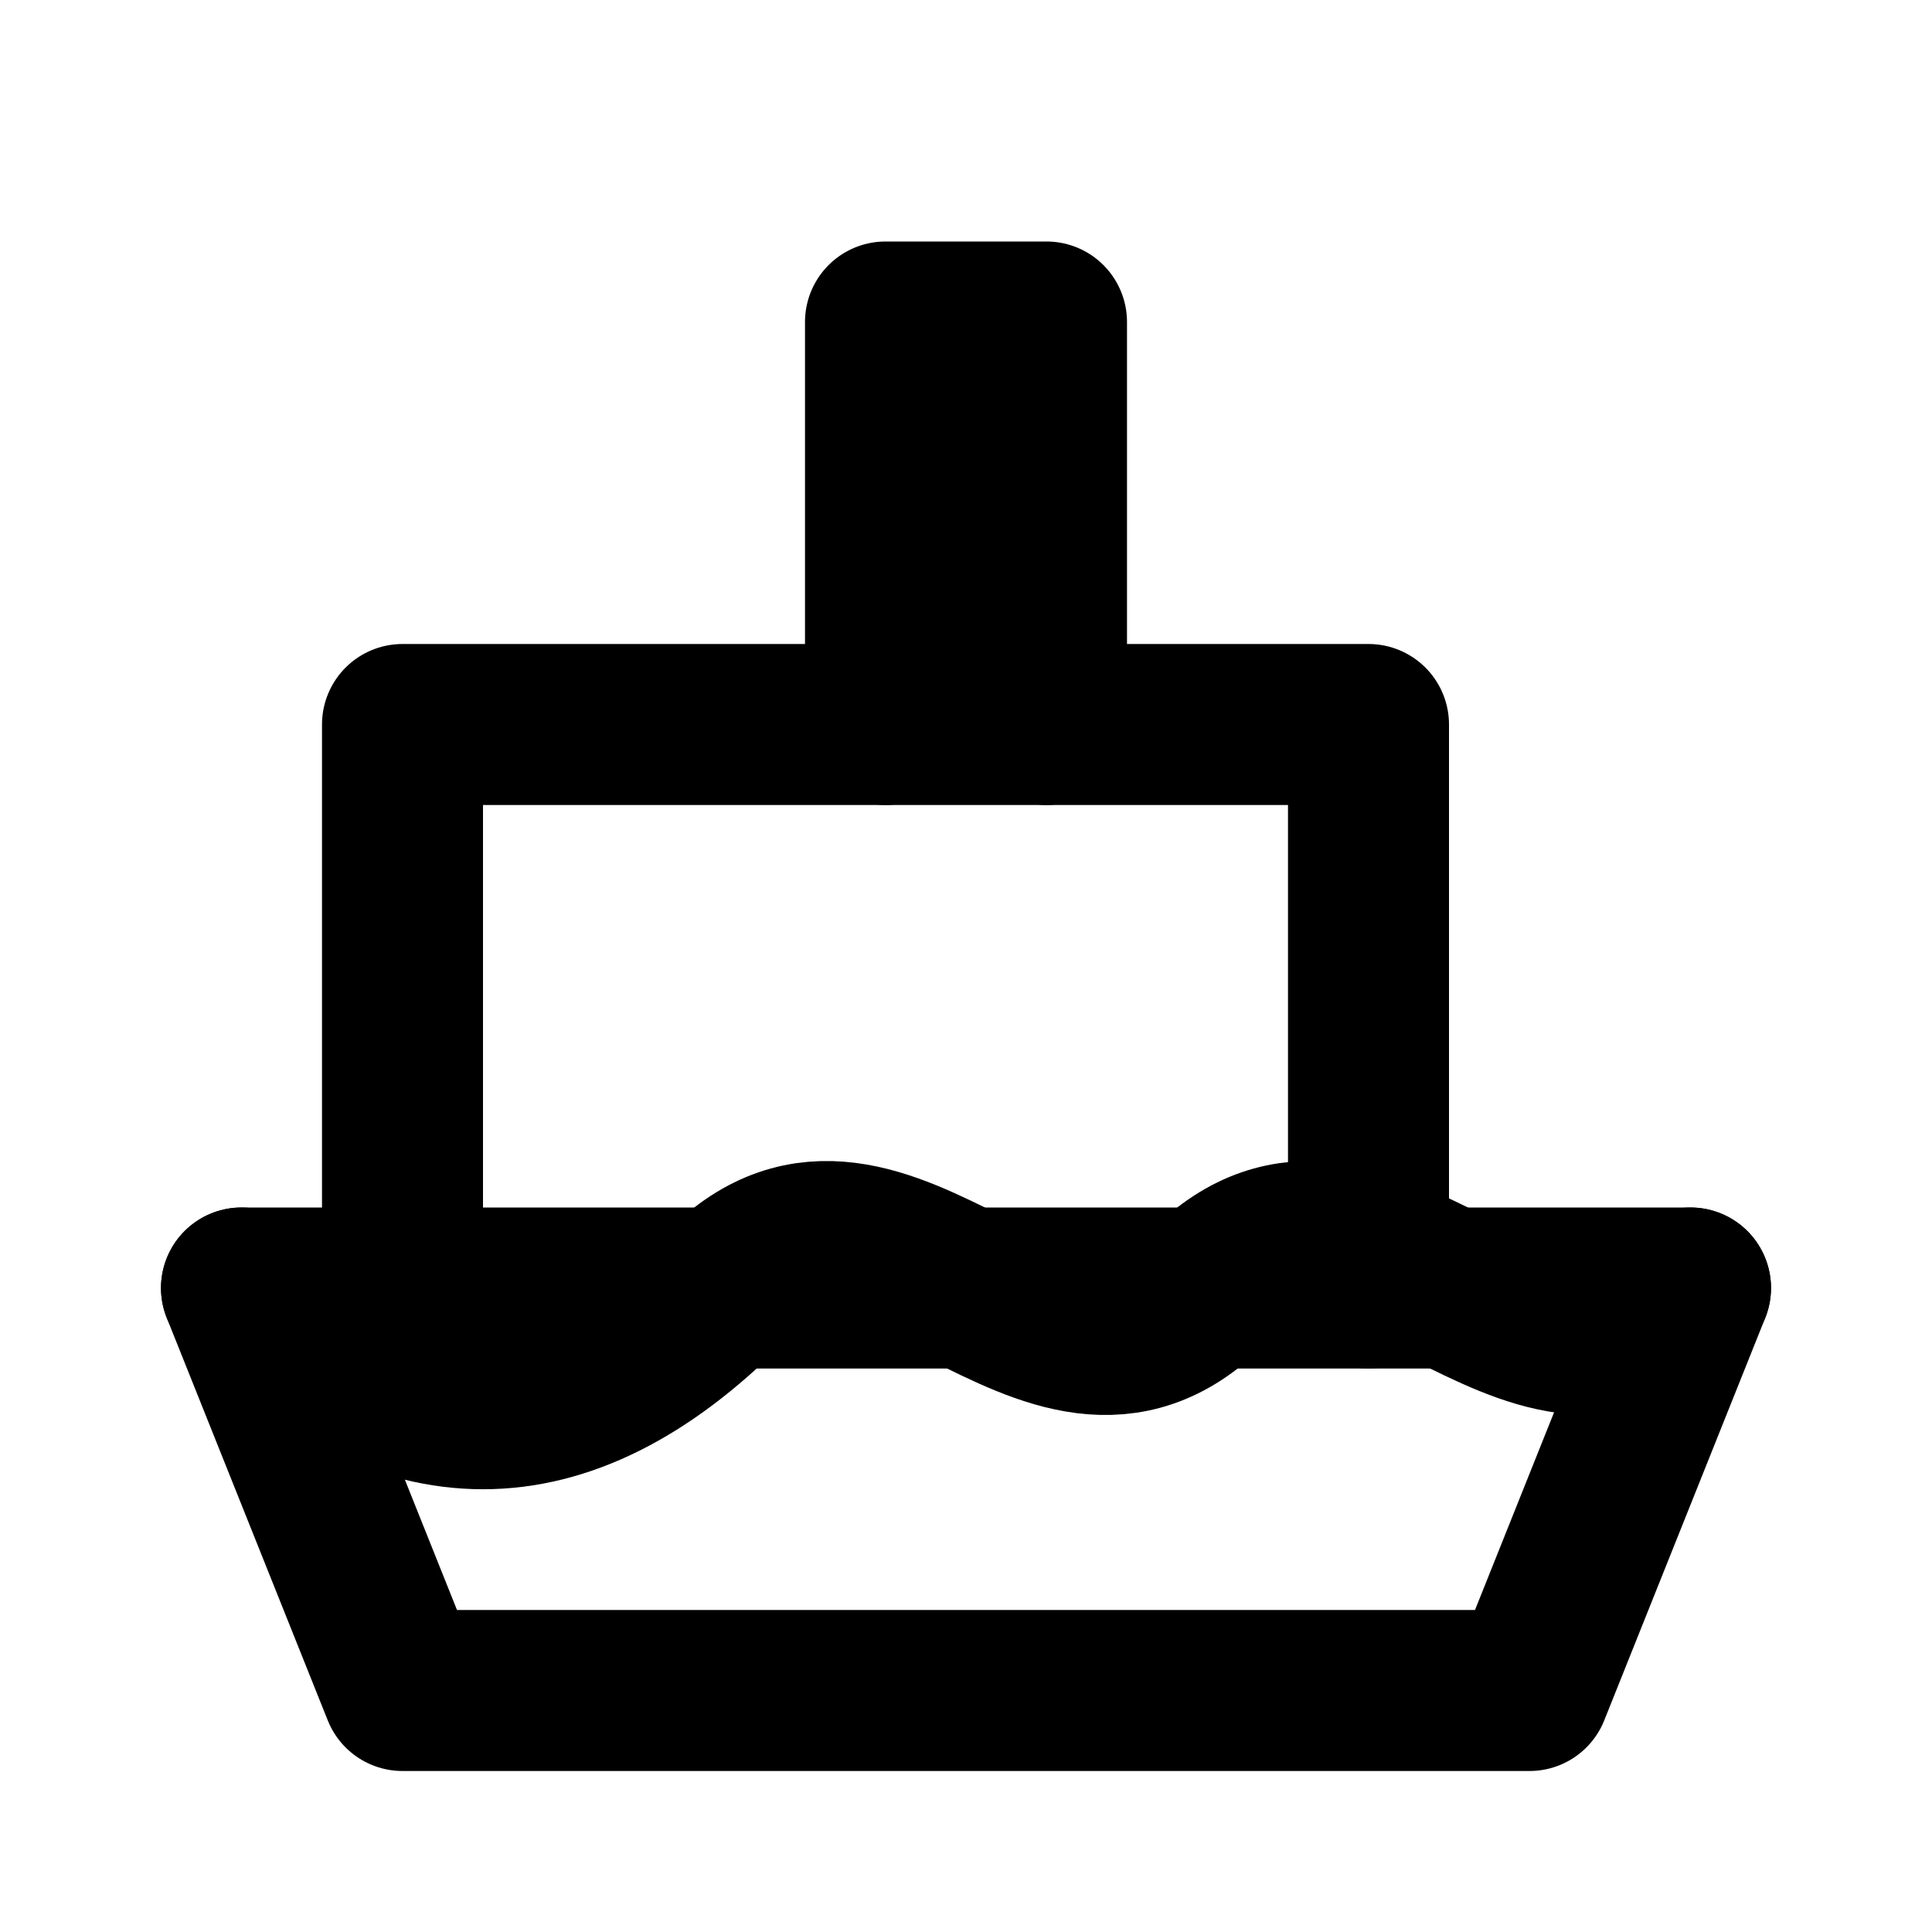
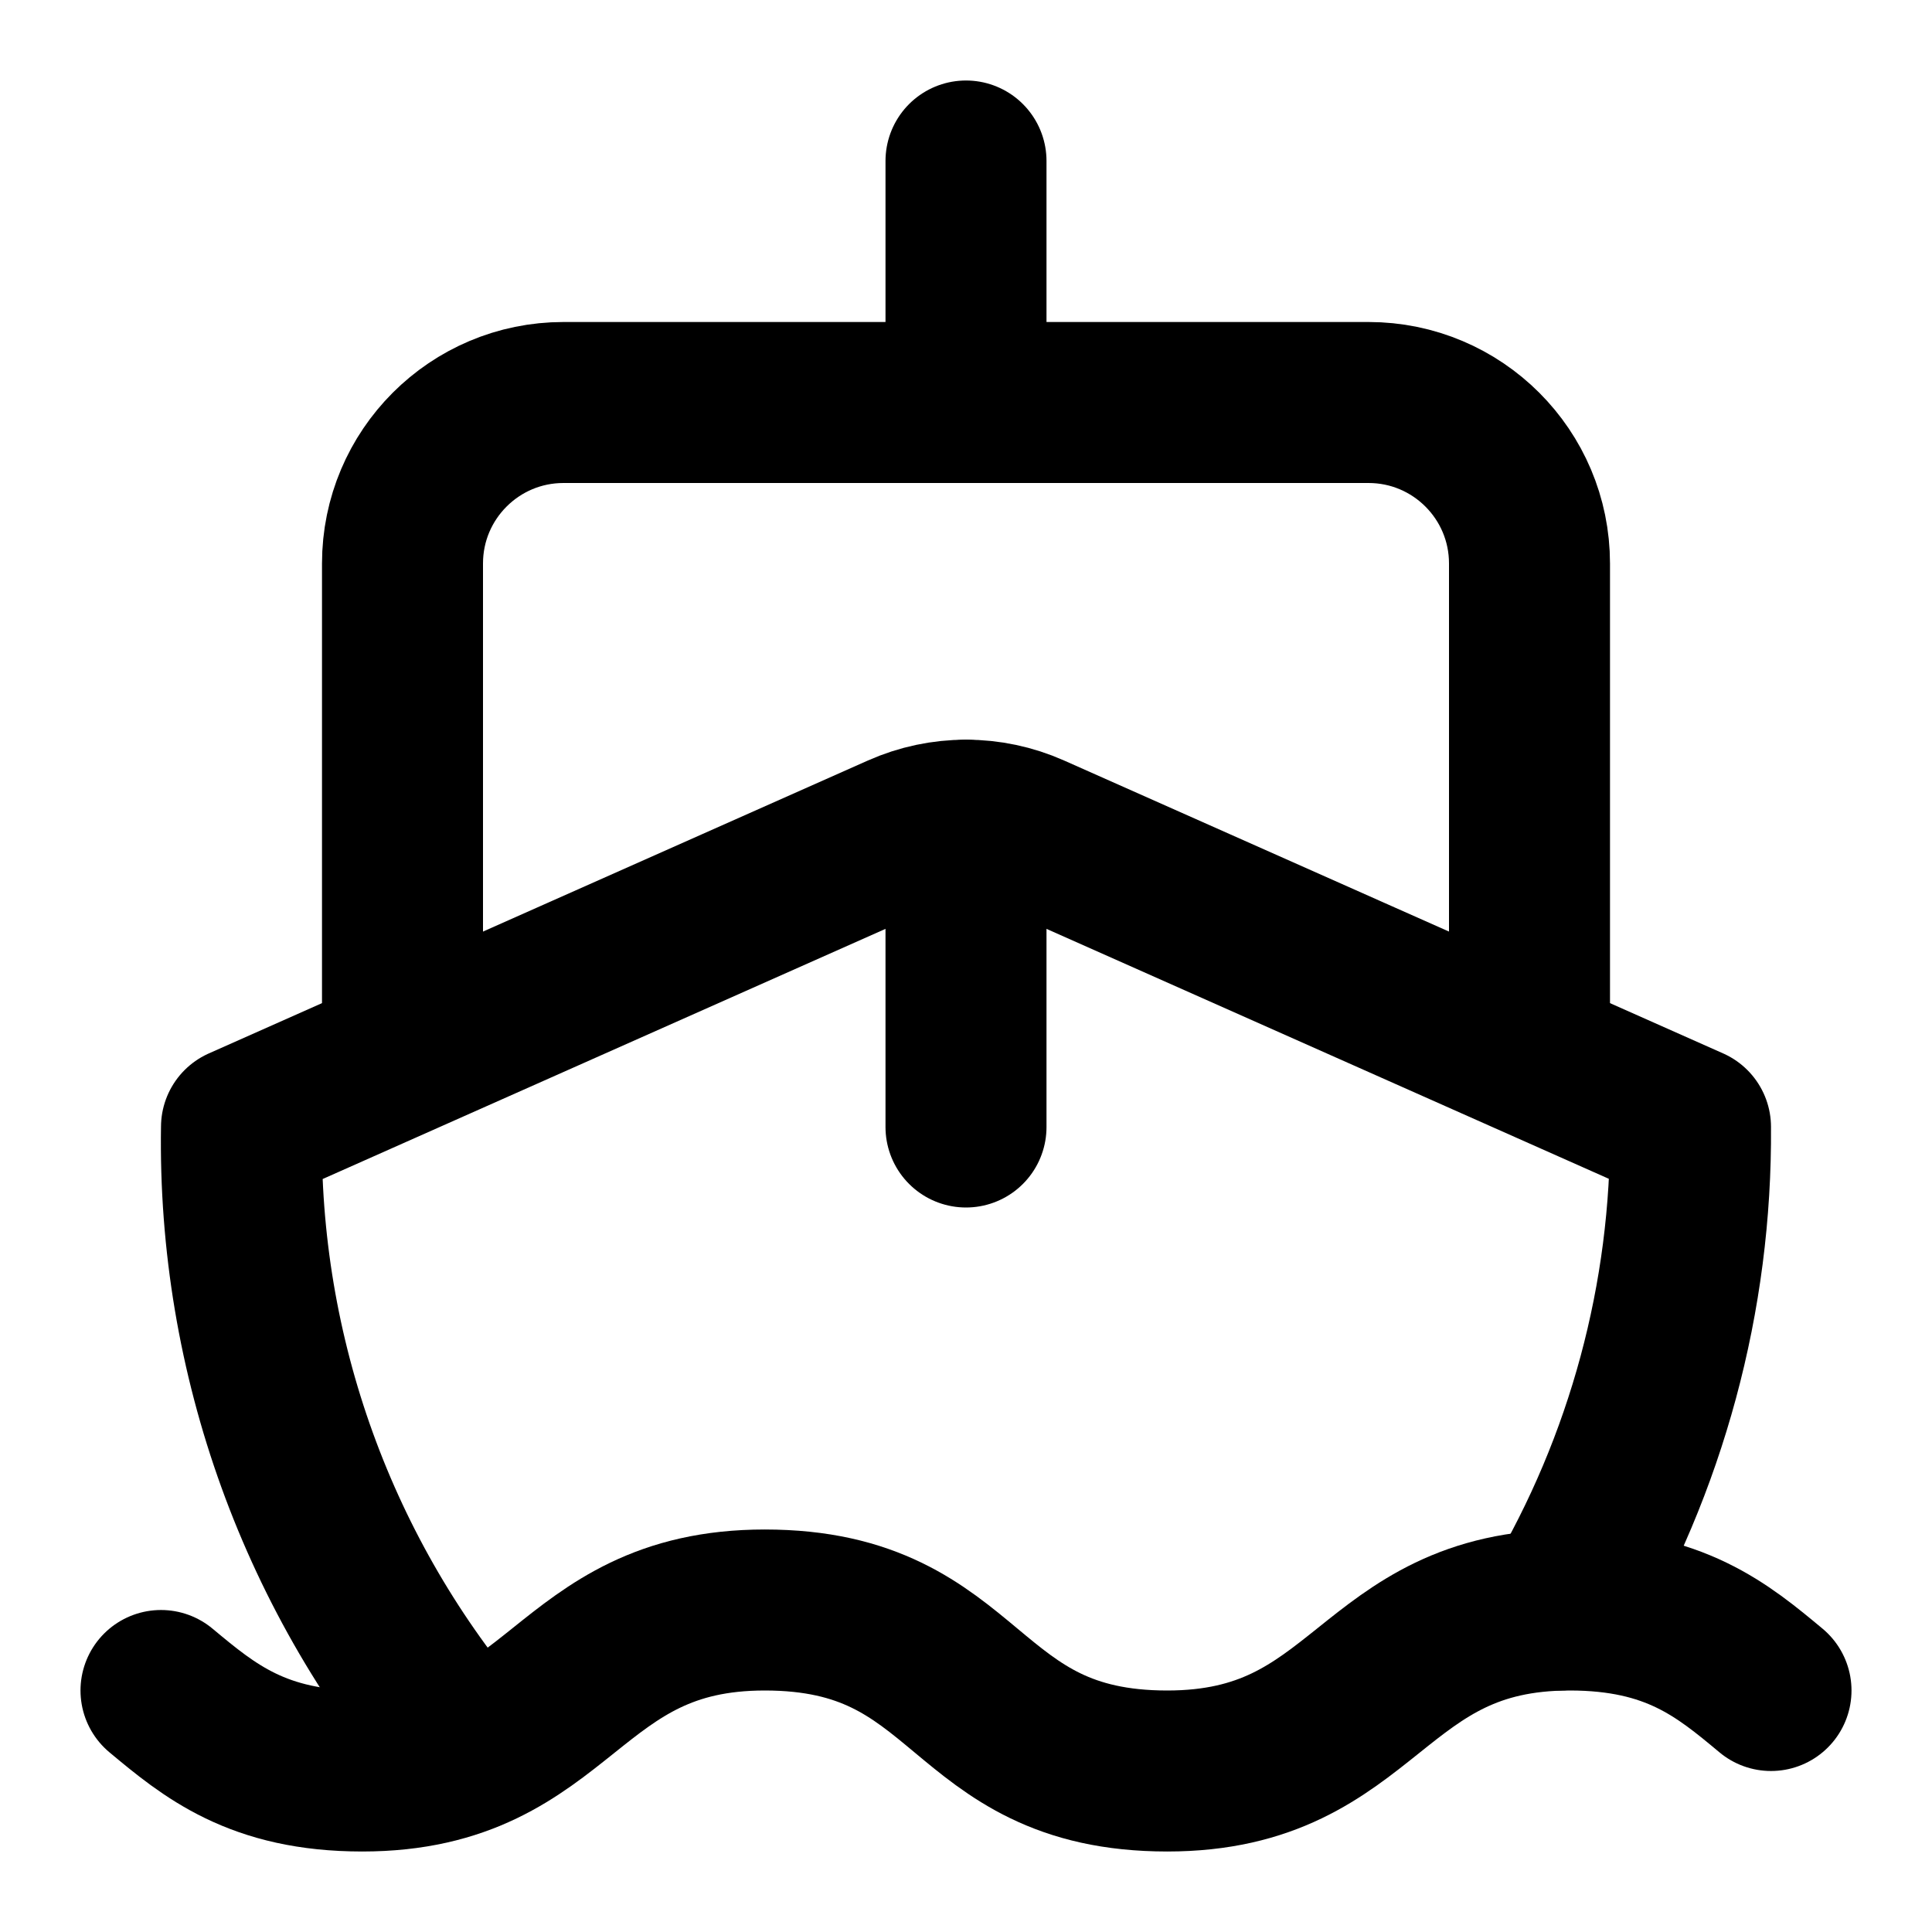
<svg xmlns="http://www.w3.org/2000/svg" width="24" height="24" viewBox="0 0 24 24" fill="none" stroke="currentColor" stroke-width="2" stroke-linecap="round" stroke-linejoin="round" class="feather feather-ship">
-   <path d="M3 16h18l-2 5H5z" />
-   <path d="M5 16V9h12v7" />
-   <path d="M11 9V4h2v5" />
-   <path d="M3 16c2 2 4 2 6 0s4 2 6 0 4 2 6 0" />
+   <path d="M12 10.189V14" />
+   <path d="M12 2v3" />
+   <path d="M19 13V7a2 2 0 0 0-2-2H7a2 2 0 0 0-2 2v6" />
+   <path d="M19.38 20A11.6 11.6 0 0 0 21 14l-8.188-3.639a2 2 0 0 0-1.624 0L3 14a11.6 11.6 0 0 0 2.81 7.76" />
+   <path d="M2 21c.6.5 1.2 1 2.5 1 2.5 0 2.5-2 5-2 1.3 0 1.9.5 2.5 1s1.2 1 2.5 1c2.5 0 2.5-2 5-2 1.3 0 1.9.5 2.5 1" />
</svg>
